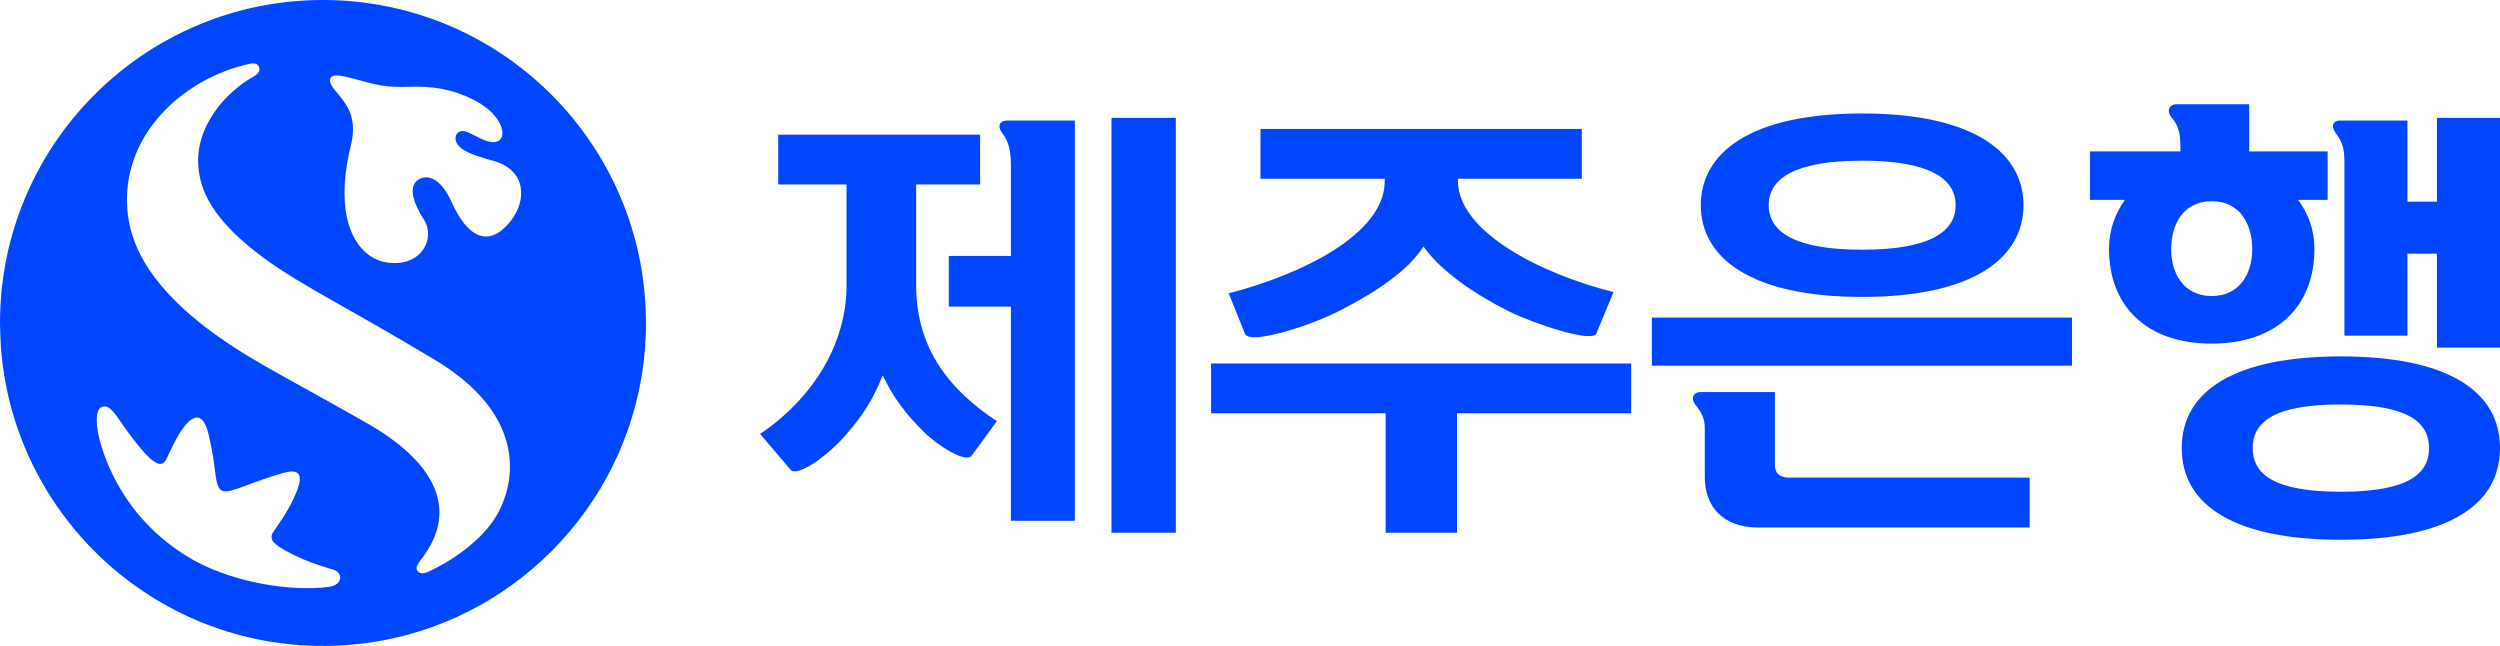
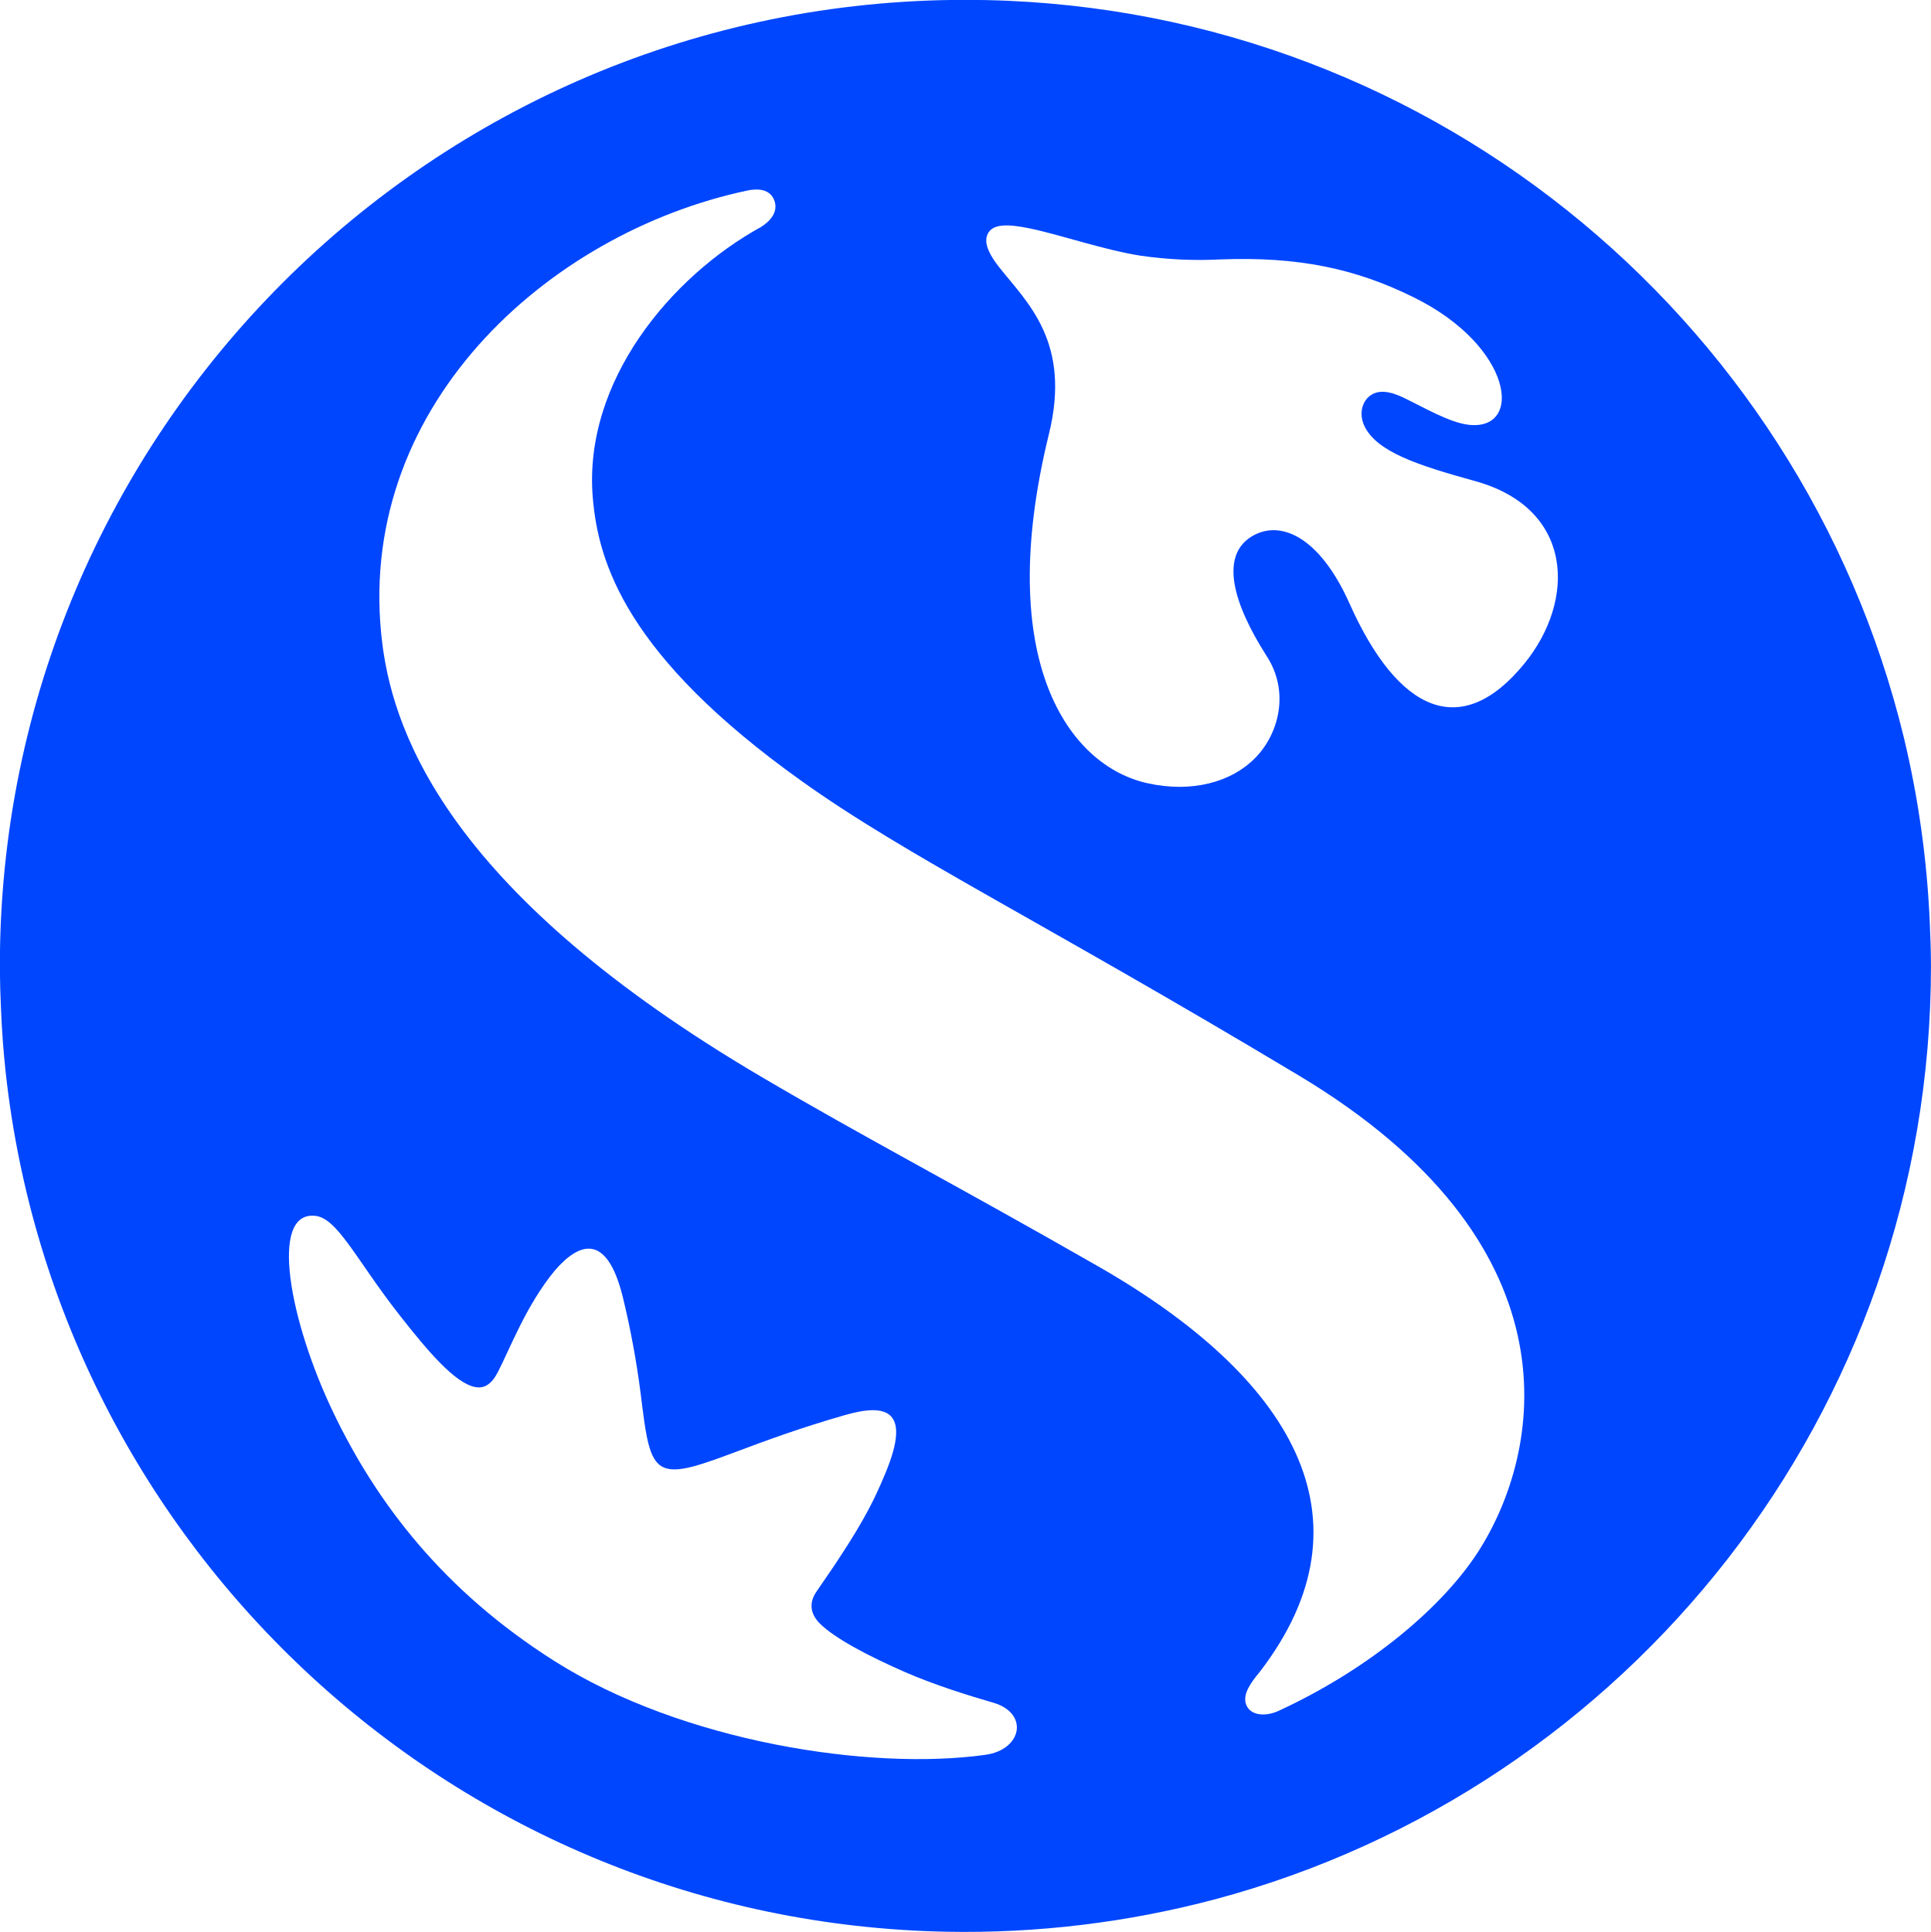
- <svg xmlns="http://www.w3.org/2000/svg" width="774.069" height="200" viewBox="0 0 774.069 200">
-   <path d="M199.898 95.548c.07 1.463.112 2.918.121 4.367v.079c0 46.265-31.411 85.193-74.082 96.614a101 101 0 0 1-21.421 3.287c-2.179.099-4.35.127-6.506.089-50.611-.992-92.005-39.578-97.411-88.989a97.38 97.38 0 0 1-.478-6.437A106.09 106.09 0 0 1 0 100.204v-.21C0 44.777 44.77 0 100.008 0c47.108 0 86.598 32.561 97.21 76.389a100.237 100.237 0 0 1 2.68 19.159Zm-47.103-45.736c-5.852-1.617-10.179-3.005-11.455-5.693-.604-1.272-.235-2.554.599-3.152.902-.659 2.118-.439 3.536.253 2.094 1.013 4.658 2.52 6.626 2.763 5.735.692 4.687-8.079-5.617-13.17-6.061-3.01-11.992-4.245-20.027-3.946-2.975.122-5.781.014-8.269-.379-3.756-.579-8.359-2.173-11.459-2.819-2.372-.5-3.724-.434-4.289.356-.524.748-.356 1.851 1.089 3.679 2.9 3.656 7.469 7.723 5.131 17.237-5.786 23.586 2.137 34.38 10.21 36.152 4.523 1.004 8.691-.056 11.235-2.697 2.417-2.529 3.462-6.808 1.132-10.431-3.564-5.549-4.823-10.373-1.637-12.38 2.909-1.837 7.044-.144 10.187 6.887 5.028 11.267 11.572 14.255 18.114 6.241 5.36-6.564 5.15-16.068-5.106-18.901Zm-18.21 61.562c-27.123-16.251-40.574-22.679-51.551-30.515-18.189-12.968-21.067-22.632-21.623-29.355-.992-12.033 8.115-22.865 17.386-27.971.714-.434 1.941-1.434 1.408-2.804-.539-1.384-2.199-1.117-2.822-.982C56.65 24.147 36.5 42.403 39.63 66.773c1.249 9.654 7.389 25.956 39.189 44.679 10.847 6.382 20.211 11.22 34.911 19.636 19.906 11.379 29.069 26.04 16.74 42.034-.936 1.117-1.74 2.276-1.404 3.286.379 1.168 1.918 1.37 3.354.724 9.463-4.357 17.277-10.897 21.001-16.961 6.552-10.677 9.818-31.617-18.836-48.797Zm-31.724 64.889c-2.404-.692-6.052-1.824-9.094-3.151-3.834-1.674-7.3-3.512-8.829-5.026-1.001-1.006-1.156-2.142-.356-3.31 4.584-6.586 5.875-9.196 7.156-12.296 2.723-6.562.033-7.198-4.191-5.984-4.593 1.315-8.226 2.656-11.042 3.712-3.948 1.474-6.39 2.376-7.826 1.675-1.496-.725-1.772-3.324-2.31-7.635-.379-3.066-1.024-6.564-1.847-9.977-1.699-6.839-4.626-5.525-7.044-2.729-3.012 3.656-4.672 8.181-5.922 10.556-.669 1.272-1.436 1.692-2.37 1.49-2.087-.444-4.842-3.673-7.85-7.512-4.392-5.614-6.35-9.929-8.638-10.196-4.859-.566-2.699 10.926 1.861 20.398 4.448 9.27 11.348 18.396 22.904 25.698 13.186 8.344 32.671 11.374 44.639 9.691 3.78-.533 4.528-4.32.759-5.404Z" style="fill-rule:nonzero;fill:#0046ff" />
-   <path d="M364.068 164.95h-19.925V36.498h19.925V164.95Zm-70.294-85.71h19.241V51.385c0-4.917-.819-7.775-2.731-10.23-1.637-2.187-.677-3.824 1.51-3.824h21.018V161.26h-19.797V94.932h-19.241V79.24ZM240.95 57.114V41.691h62.512v15.423h-19.791v31.263c0 20.334 11.197 32.893 24.976 42.03l-7.775 10.66c-1.778 2.449-10.512-3.005-15.014-7.521-5.327-5.312-9.144-10.223-12.559-17.335-2.864 7.387-6.413 12.834-11.874 18.972-6.004 6.696-14.739 12.559-16.651 10.245l-9.419-11.056c16.651-11.331 26.754-28.109 26.754-45.995V57.114H240.95Z" style="fill-opacity:1;fill-rule:nonzero;stroke:none;stroke-width:3.247;fill:#0046ff" />
-   <path d="M390.272 55.35V39.913h99.497V55.35h-38.347v.678c0 15.691 25.654 28.8 48.175 34.402l-5.32 12.813c-1.094 3.02-18.972-2.857-27.022-6.809-10.922-5.468-21.16-12.558-26.487-20.079-5.044 7.662-14.605 13.934-24.835 19.247-9.285 5.059-28.935 11.331-30.437 7.782l-5.052-12.559c21.703-5.588 48.316-18.005 48.316-34.797v-.678h-38.488Zm114.786 57.192v15.416H451.14v36.992h-22.105v-36.992h-54.052v-15.416h130.075ZM605.508 63.527c0-8.311-8.191-13.779-28.934-13.779-20.751 0-28.935 5.468-28.935 13.779 0 8.333 8.184 13.793 28.935 13.793 20.743 0 28.934-5.46 28.934-13.793m21.018 0c0 16.108-15.148 28.405-49.952 28.405-34.805 0-49.953-12.297-49.953-28.405 0-16.094 15.148-28.391 49.953-28.391 34.804 0 49.952 12.297 49.952 28.391m-98.678 68.932c0-2.723-.959-4.776-2.871-7.091-1.637-2.046-.543-3.965 1.369-3.965h23.205v22.528c0 2.583 1.496 3.951 4.233 3.951h74.654v15.431h-84.214c-10.512 0-16.376-6.28-16.376-15.572v-15.282Zm113.692-19.247H511.466V98.346H641.54v14.866ZM774.069 36.502v71.126h-19.515V78.545h-9.144v25.393h-19.516V50.02c0-4.911-1.093-6.555-2.73-8.862-1.637-2.328-.55-3.831 1.227-3.831h21.019v25.111h9.144V36.502h19.515Zm-21.971 102.234c0-8.051-6.554-13.505-27.297-13.505-20.75 0-27.305 5.454-27.305 13.505 0 8.057 6.555 13.525 27.305 13.525 20.743 0 27.297-5.468 27.297-13.525m21.971 0c0 17.885-16.651 28.391-49.268 28.391-32.625 0-49.276-10.506-49.276-28.391 0-17.879 16.651-28.385 49.276-28.385 32.617 0 49.268 10.506 49.268 28.385m-89.266-47.082c8.876 0 12.559-7.239 12.559-14.47 0-7.642-3.683-14.88-12.559-14.88-8.869 0-12.552 7.238-12.552 14.88 0 7.231 3.683 14.47 12.552 14.47m-9.687-45.183c0-4.918-.275-7.225-2.73-10.089-1.771-2.195-.544-4.107 1.502-4.107h22.521V46.88h24.292v15.007h-9.143c3.139 4.241 5.051 9.299 5.051 15.163 0 17.603-11.465 29.336-31.806 29.336-20.334 0-31.799-11.733-31.799-29.336 0-5.864 1.912-10.922 4.918-15.163h-10.788V46.88h27.982v-.409Z" style="fill-opacity:1;fill-rule:nonzero;stroke:none;stroke-width:3.247;fill:#0046ff" />
+ <svg xmlns="http://www.w3.org/2000/svg" viewBox="10.02 7.11 42.76 42.78">
+   <path d="M52.756 27.545c.015.313.024.624.026.934v.017c0 9.896-6.716 18.223-15.839 20.666a21.598 21.598 0 0 1-5.971.722c-10.821-.212-19.671-8.466-20.827-19.035a20.785 20.785 0 0 1-.102-1.377 22.397 22.397 0 0 1-.026-.931v-.045c0-11.811 9.572-21.389 21.382-21.389 10.072 0 18.515 6.965 20.784 16.34.317 1.32.513 2.69.573 4.098Zm-10.071-9.783c-1.251-.346-2.176-.643-2.449-1.218-.129-.272-.05-.546.128-.674.193-.141.453-.094.756.054.448.217.996.539 1.417.591 1.226.148 1.002-1.728-1.201-2.817-1.296-.644-2.564-.908-4.282-.844a9.113 9.113 0 0 1-1.768-.081c-.803-.124-1.787-.465-2.45-.603-.507-.107-.796-.093-.917.076-.112.16-.076.396.233.787.62.782 1.597 1.652 1.097 3.687-1.237 5.045.457 7.354 2.183 7.733.967.215 1.858-.012 2.402-.577.517-.541.74-1.456.242-2.231-.762-1.187-1.031-2.219-.35-2.648.622-.393 1.506-.031 2.178 1.473 1.075 2.41 2.474 3.049 3.873 1.335 1.146-1.404 1.101-3.437-1.092-4.043ZM38.792 30.93c-5.799-3.476-8.675-4.851-11.022-6.527-3.889-2.774-4.504-4.841-4.623-6.279-.212-2.574 1.735-4.891 3.717-5.983.153-.093.415-.307.301-.6-.115-.296-.47-.239-.603-.21-4.433.941-8.741 4.846-8.072 10.059.267 2.065 1.58 5.552 8.379 9.557 2.319 1.365 4.321 2.4 7.464 4.2 4.256 2.434 6.215 5.57 3.579 8.991-.2.239-.372.487-.3.703.081.25.41.293.717.155 2.023-.932 3.694-2.331 4.49-3.628 1.401-2.284 2.099-6.763-4.027-10.438Zm-6.783 13.88c-.514-.148-1.294-.39-1.944-.674-.82-.358-1.561-.751-1.888-1.075-.214-.215-.247-.458-.076-.708.98-1.409 1.256-1.967 1.53-2.63.582-1.404.007-1.54-.896-1.28-.982.281-1.759.568-2.361.794-.844.315-1.366.508-1.673.358-.32-.155-.379-.711-.494-1.633a19.634 19.634 0 0 0-.395-2.134c-.363-1.463-.989-1.182-1.506-.584-.644.782-.999 1.75-1.266 2.258-.143.272-.307.362-.507.319-.446-.095-1.035-.786-1.678-1.607-.939-1.201-1.358-2.124-1.847-2.181-1.039-.121-.577 2.337.398 4.363.951 1.983 2.426 3.935 4.897 5.497 2.819 1.785 6.985 2.433 9.544 2.073.808-.114.968-.924.162-1.156Z" style="fill-rule:nonzero;fill:#0046ff" />
</svg>
